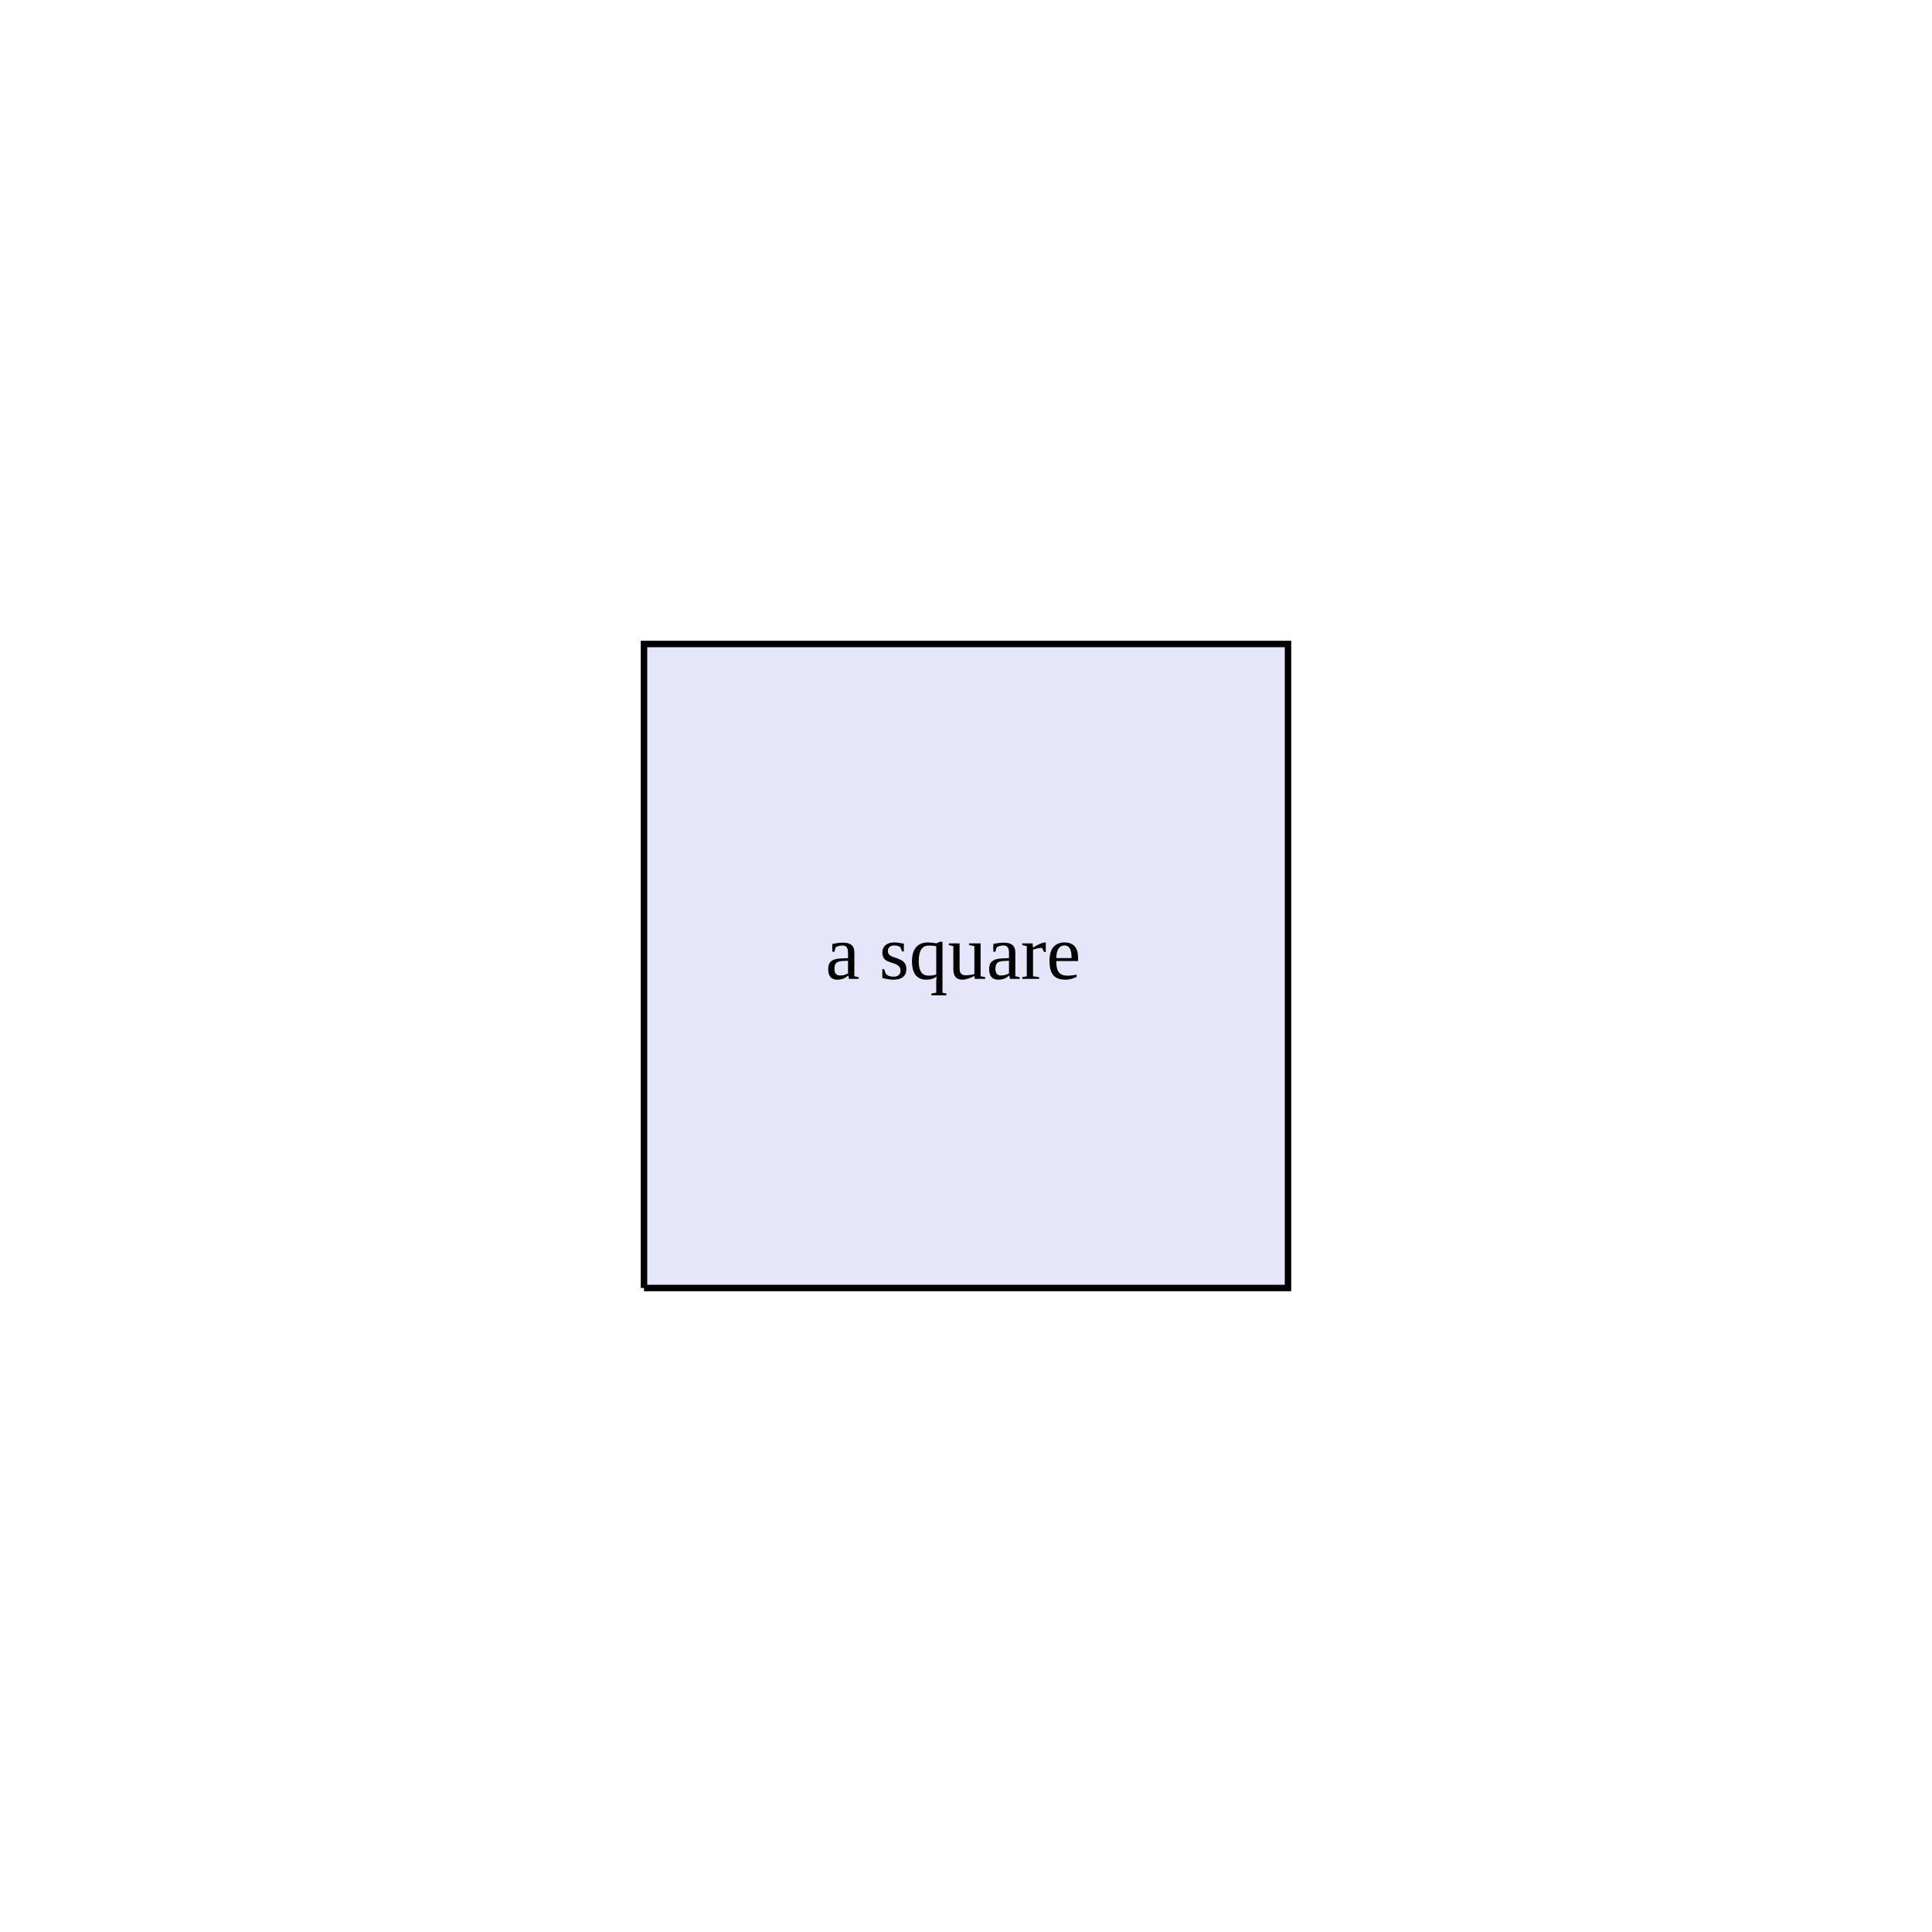
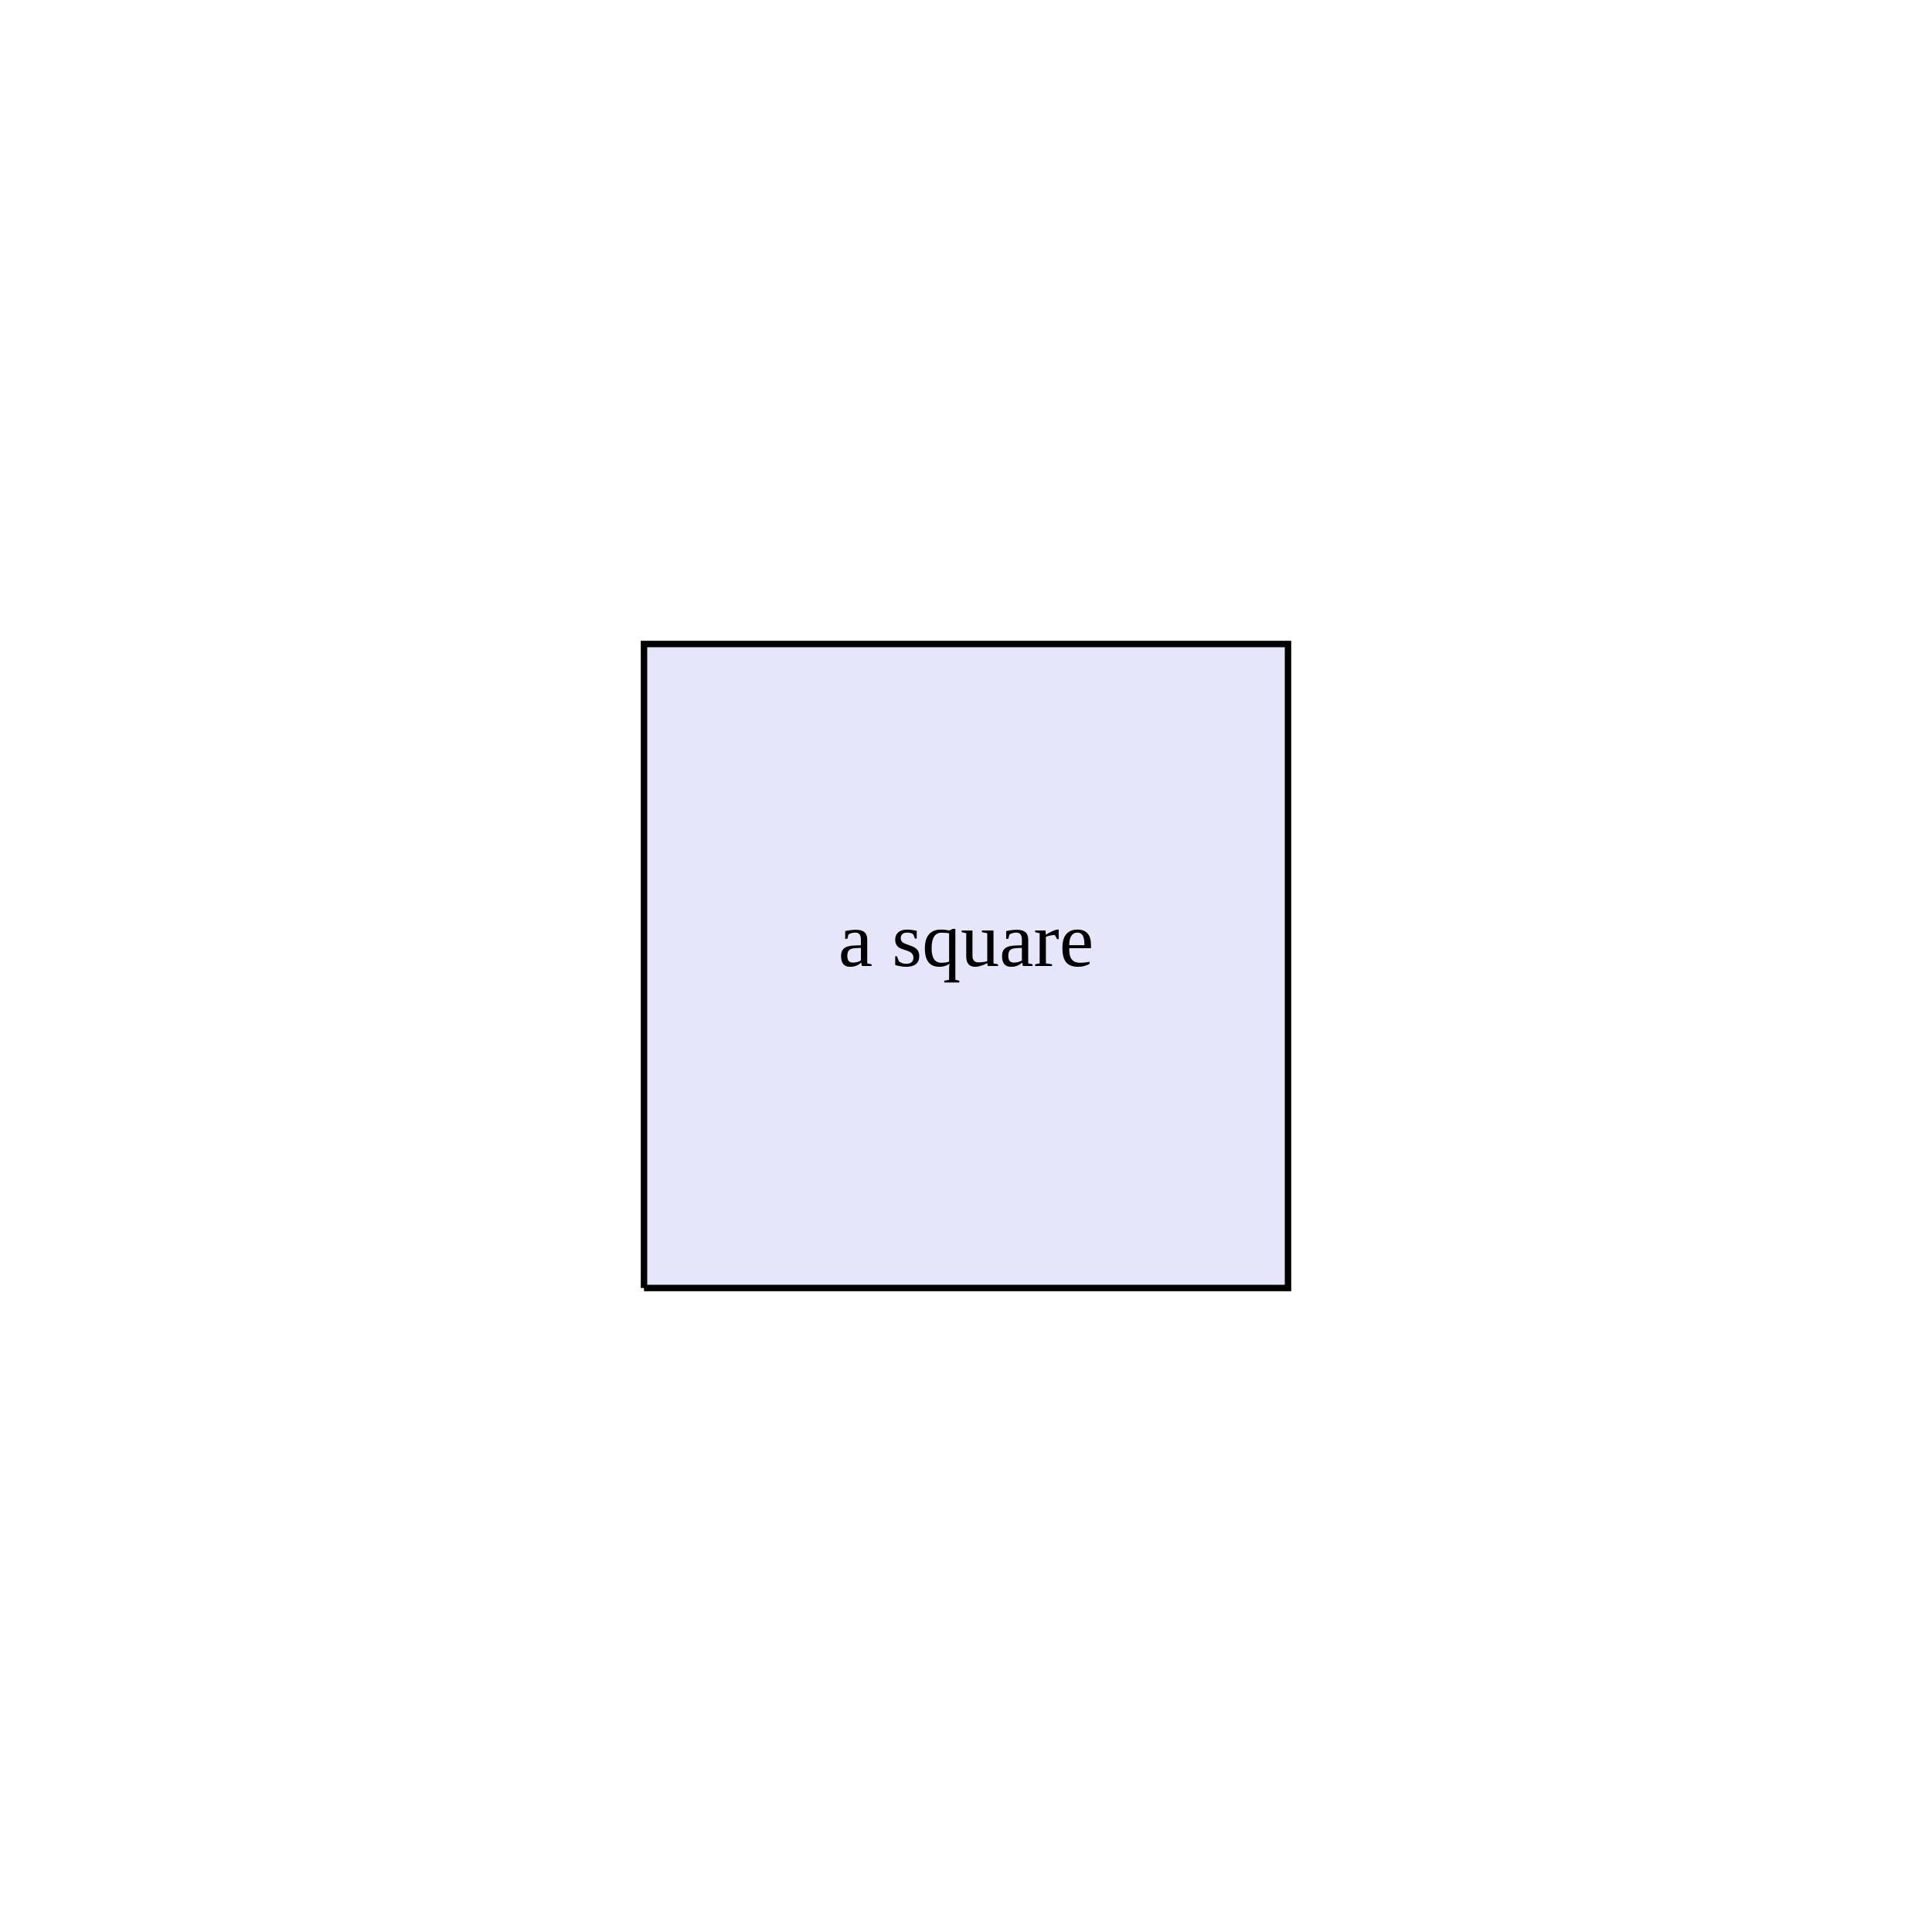
<svg xmlns="http://www.w3.org/2000/svg" width="300" height="300" viewBox="-100 -200 300 300" stroke="black" fill="none">
  <defs>
</defs>
  <g>
    <path d="M0,0 L100,0 L100,-100 L0,-100 L0,0" fill="#E6E6FA" stroke="black" />
-     <text x="48.0" y="-48.0" font-size="12" stroke="none" fill="black" text-anchor="middle" dy="0em">a square</text>
+     <text x="50.0" y="-50.0" font-size="12" stroke="none" fill="black" text-anchor="middle" dy="0em">a square</text>
  </g>
</svg>
